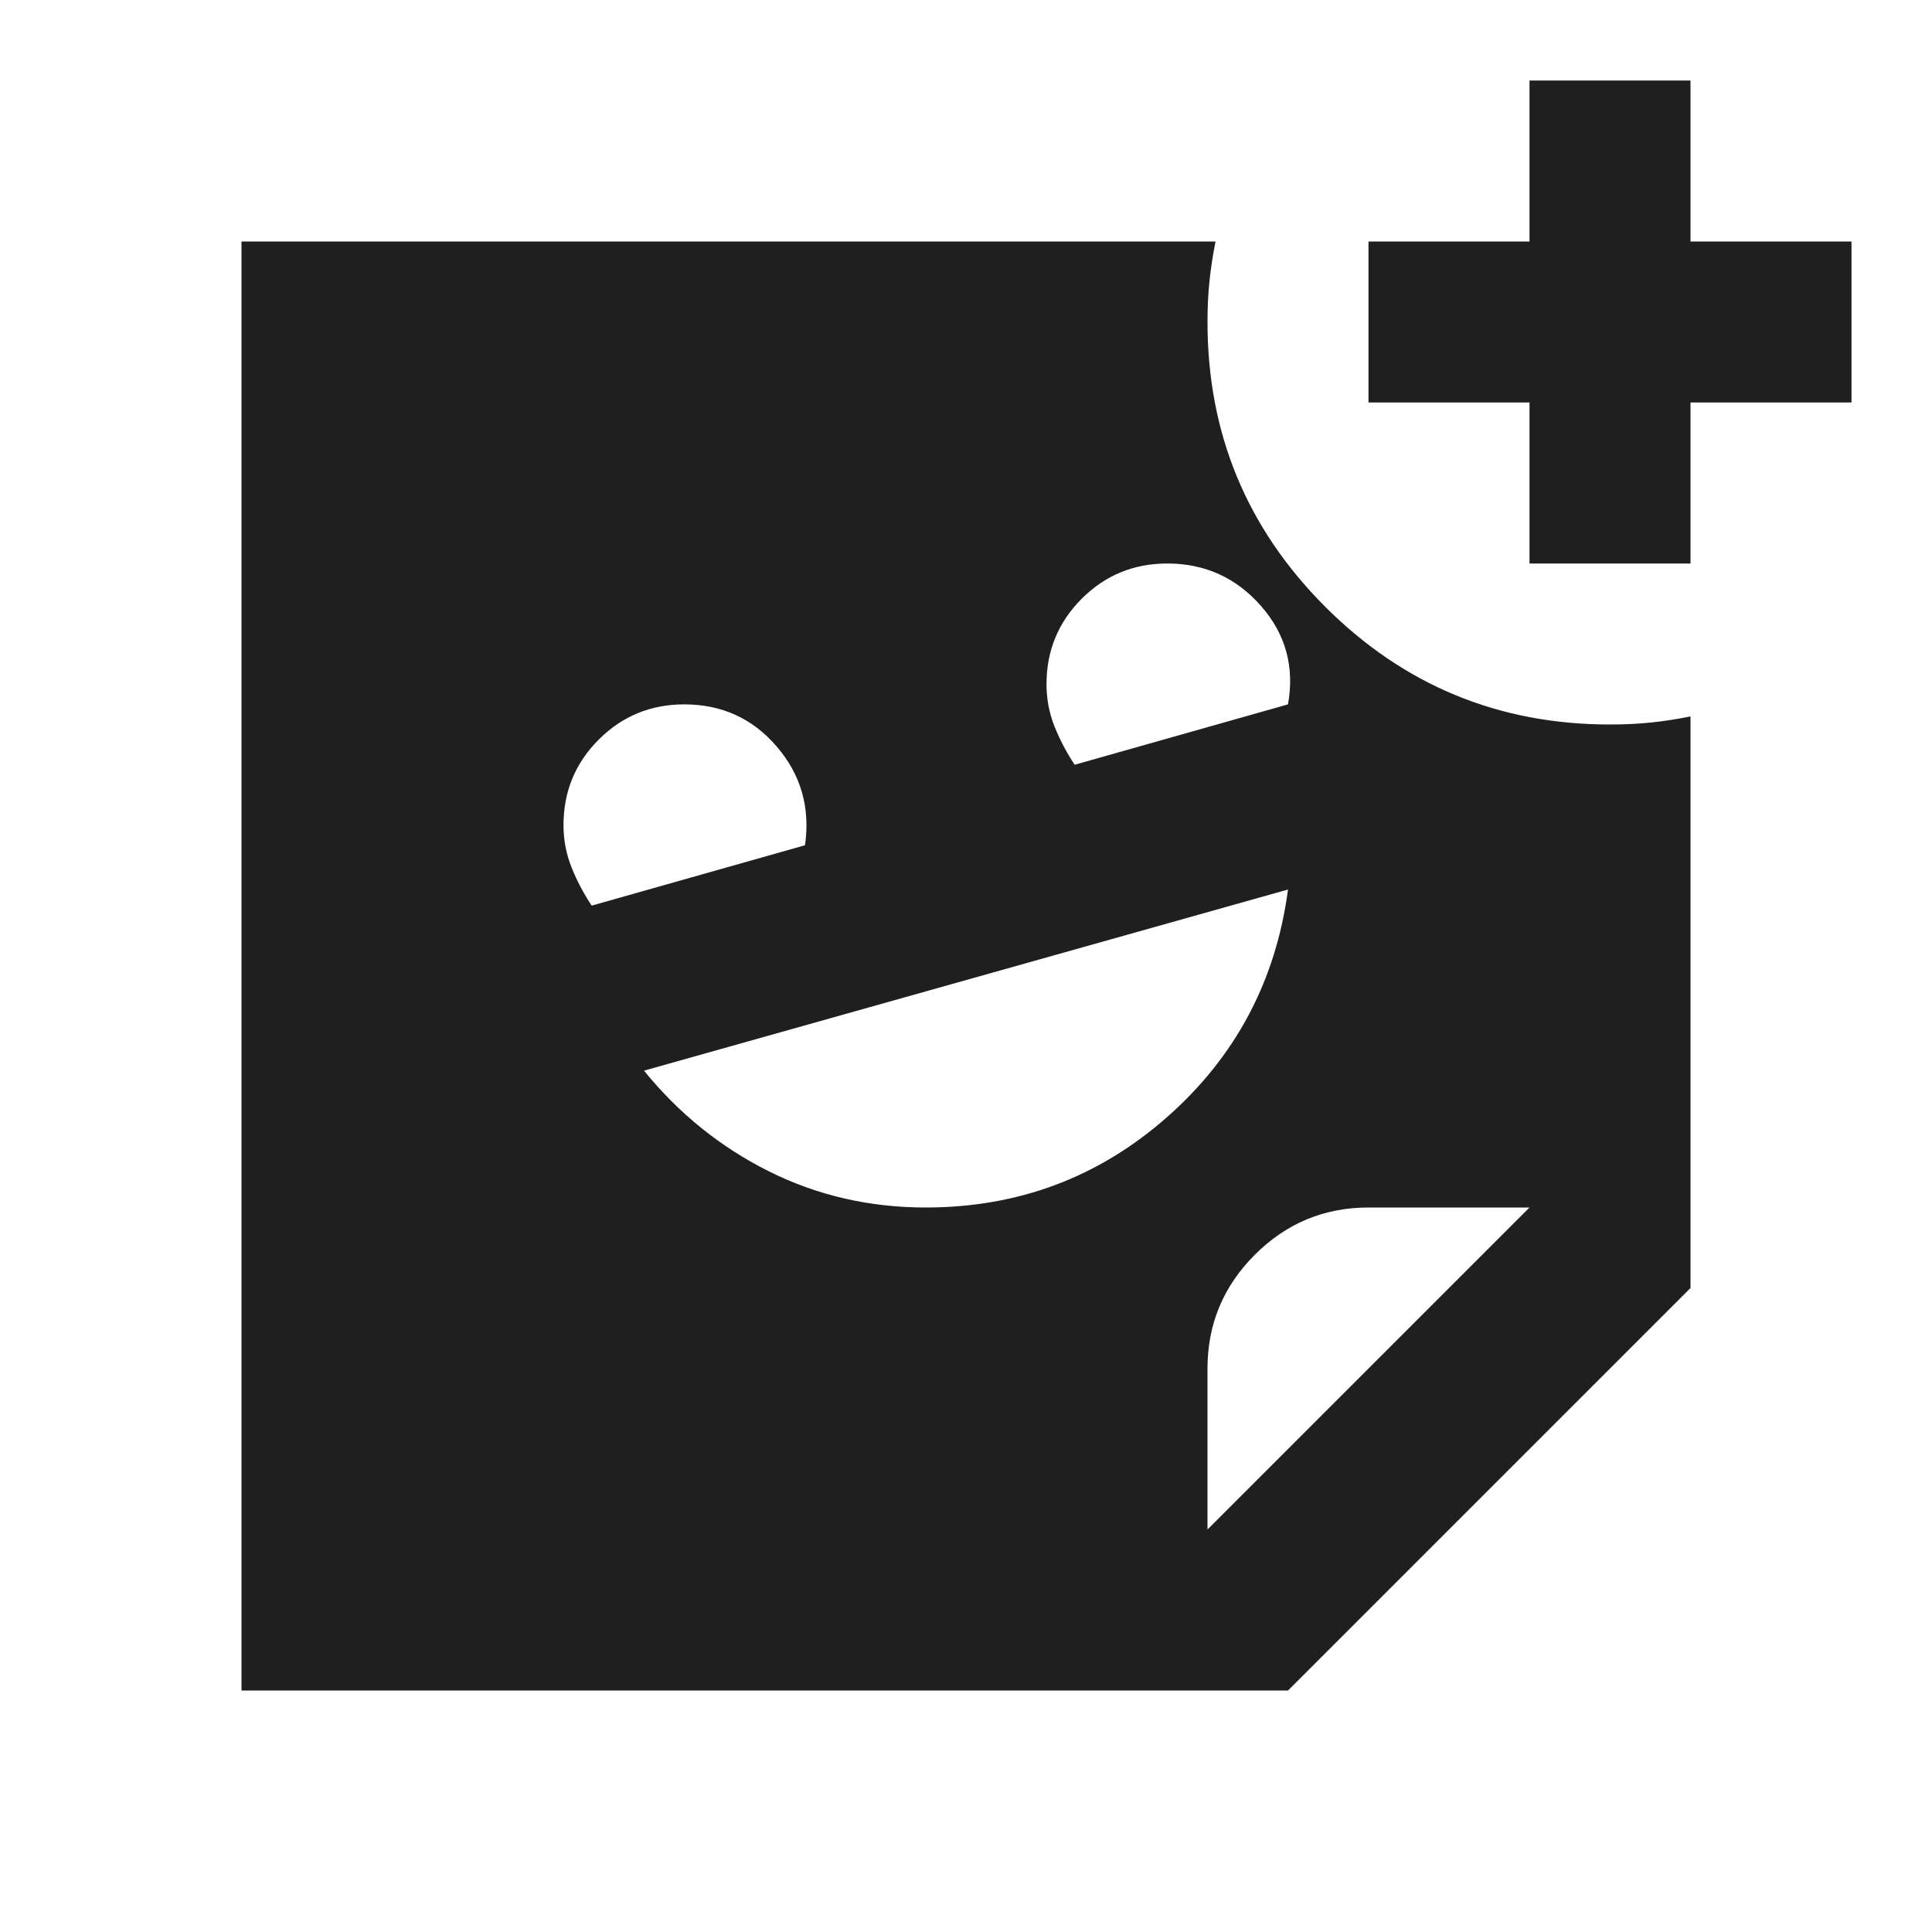
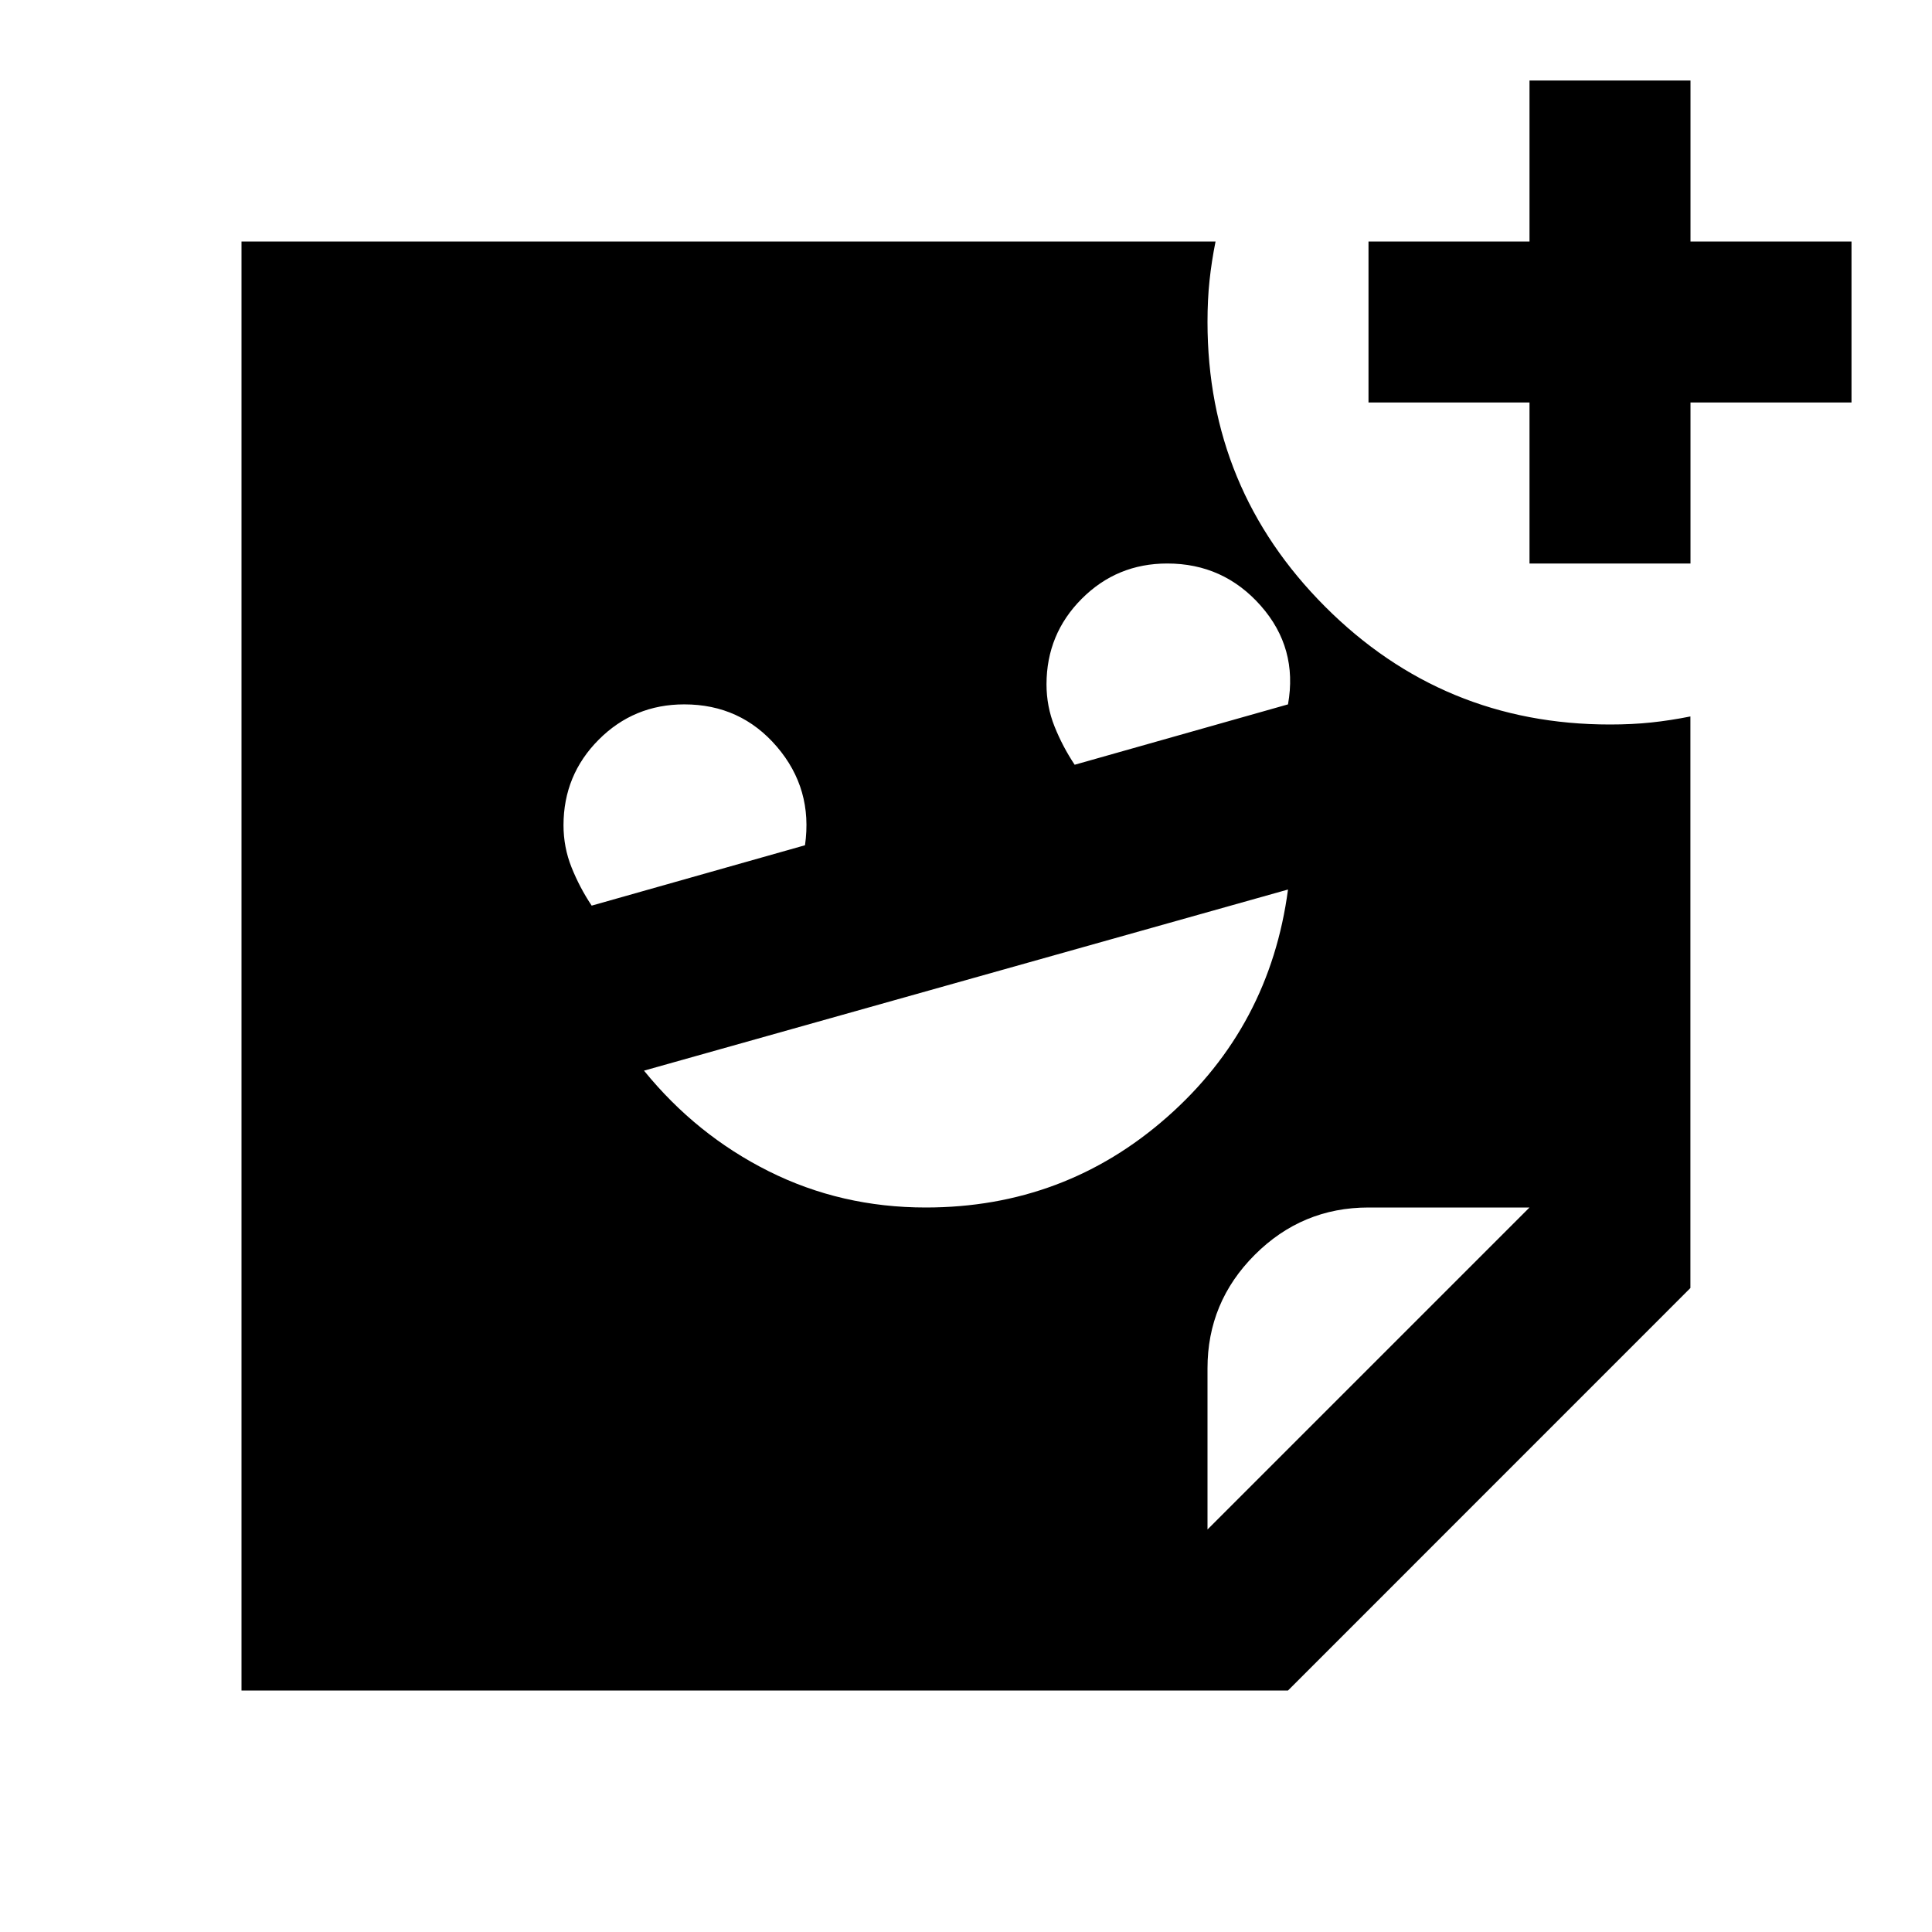
- <svg xmlns="http://www.w3.org/2000/svg" height="24px" viewBox="0 -960 960 960" width="24px" fill="#1f1f1f">
-   <path d="M760-680v-80h-80v-80h80v-80h80v80h80v80h-80v80h-80ZM534-580l106-30q5-28-13.5-49T580-680q-25 0-42.5 17.5T520-620q0 11 4 21t10 19Zm-240 70 106-30q4-28-14-49t-46-21q-25 0-42.5 17.5T280-550q0 11 4 21t10 19Zm166 150q69 0 120-45t60-113l-320 90q26 32 62 50t78 18Zm140 160 160-160h-80q-33 0-56.5 23.5T600-280v80Zm40 80H120v-720h484q-2 10-3 19.5t-1 20.5q0 83 58.5 141.5T800-600q11 0 20.5-1t19.5-3v284L640-120Z" />
+ <svg xmlns="http://www.w3.org/2000/svg" height="24" viewBox="0 0 24 24" width="24">
+   <path d="M19 7v-2h-2v-2h2v-2h2v2h2v2h-2v2h-2ZM13.35 9.5l2.65-.75q.125-.7-.338-1.225T14.5 7q-.625 0-1.062.438T13 8.5q0 .275.1.525t.25.475Zm-6 1.75 2.65-.75q.1-.7-.35-1.225t-1.15-.525q-.625 0-1.062.438T7 10.25q0 .275.1.525t.25.475Zm4.15 3.75q1.725 0 3-1.125t1.5-2.825l-8 2.25q.65.8 1.55 1.25t1.95.45Zm3.5 4 4-4h-2q-.825 0-1.413.588T15 17v2Zm1 2H3v-18h12.1q-.05.25-.075.487t-.025.512q0 2.075 1.462 3.538T20 9q.275 0 .512-.025t.487-.075v7.1L16 21Z" />
</svg>
